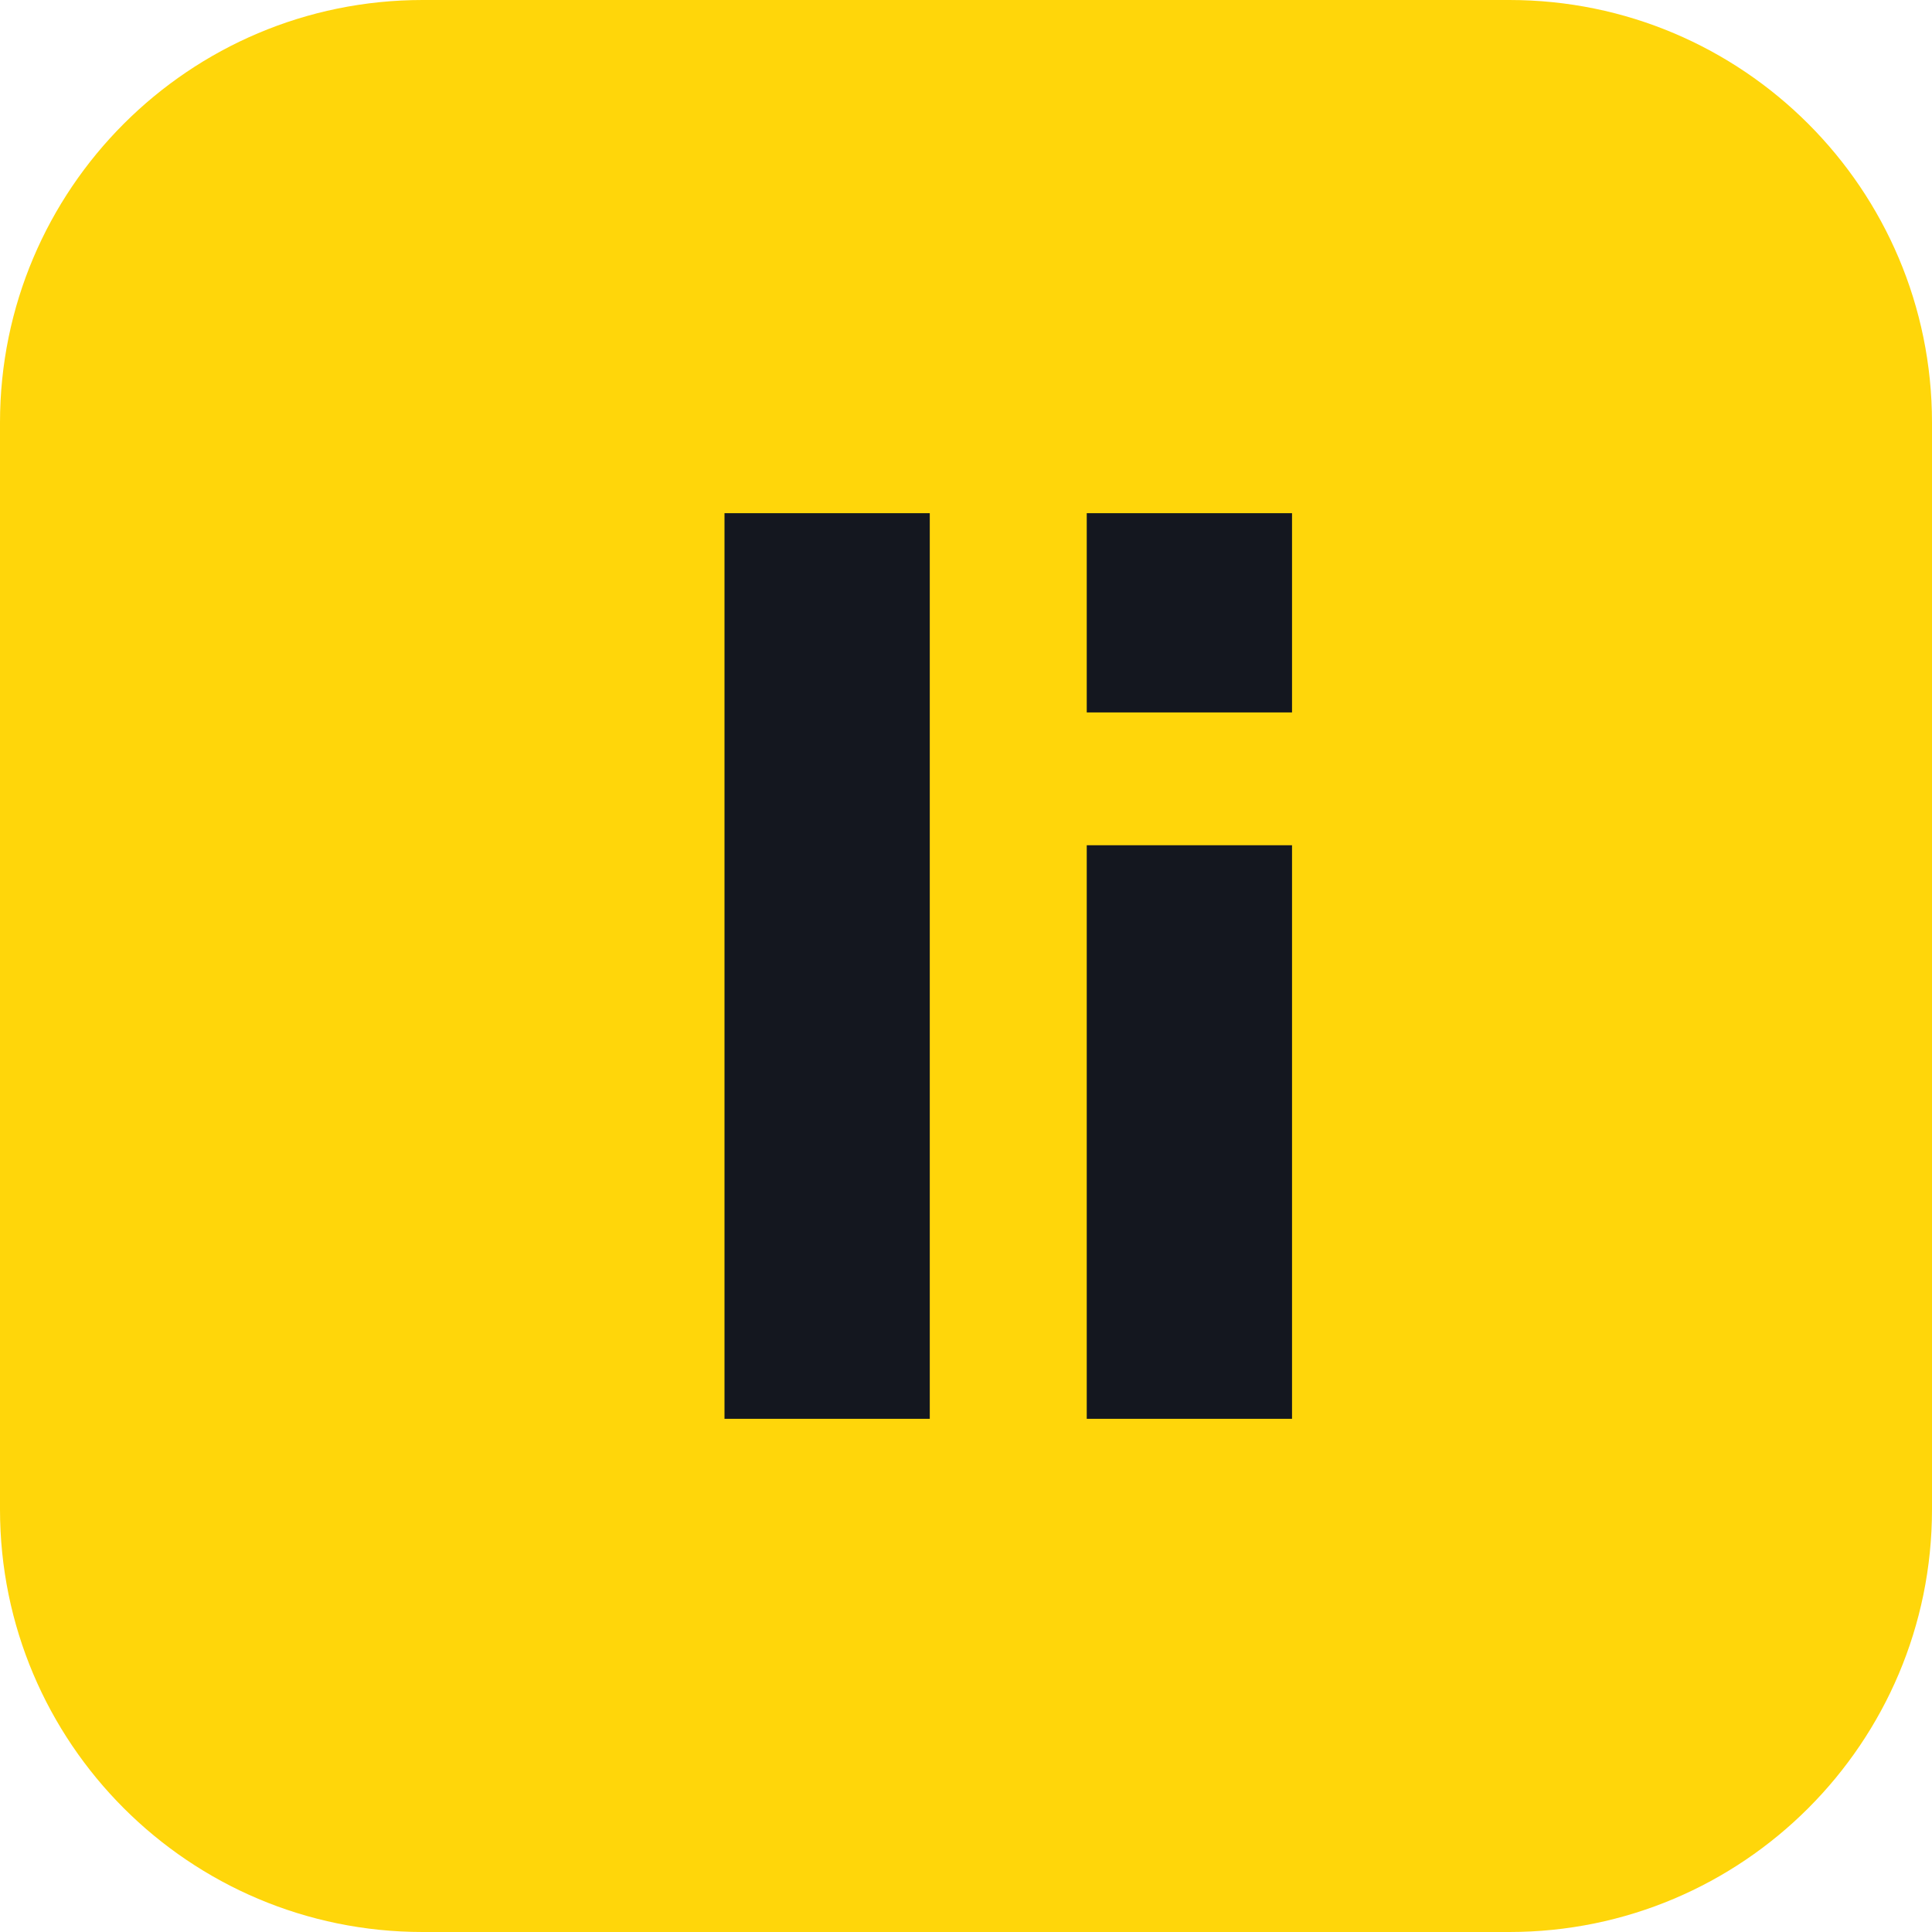
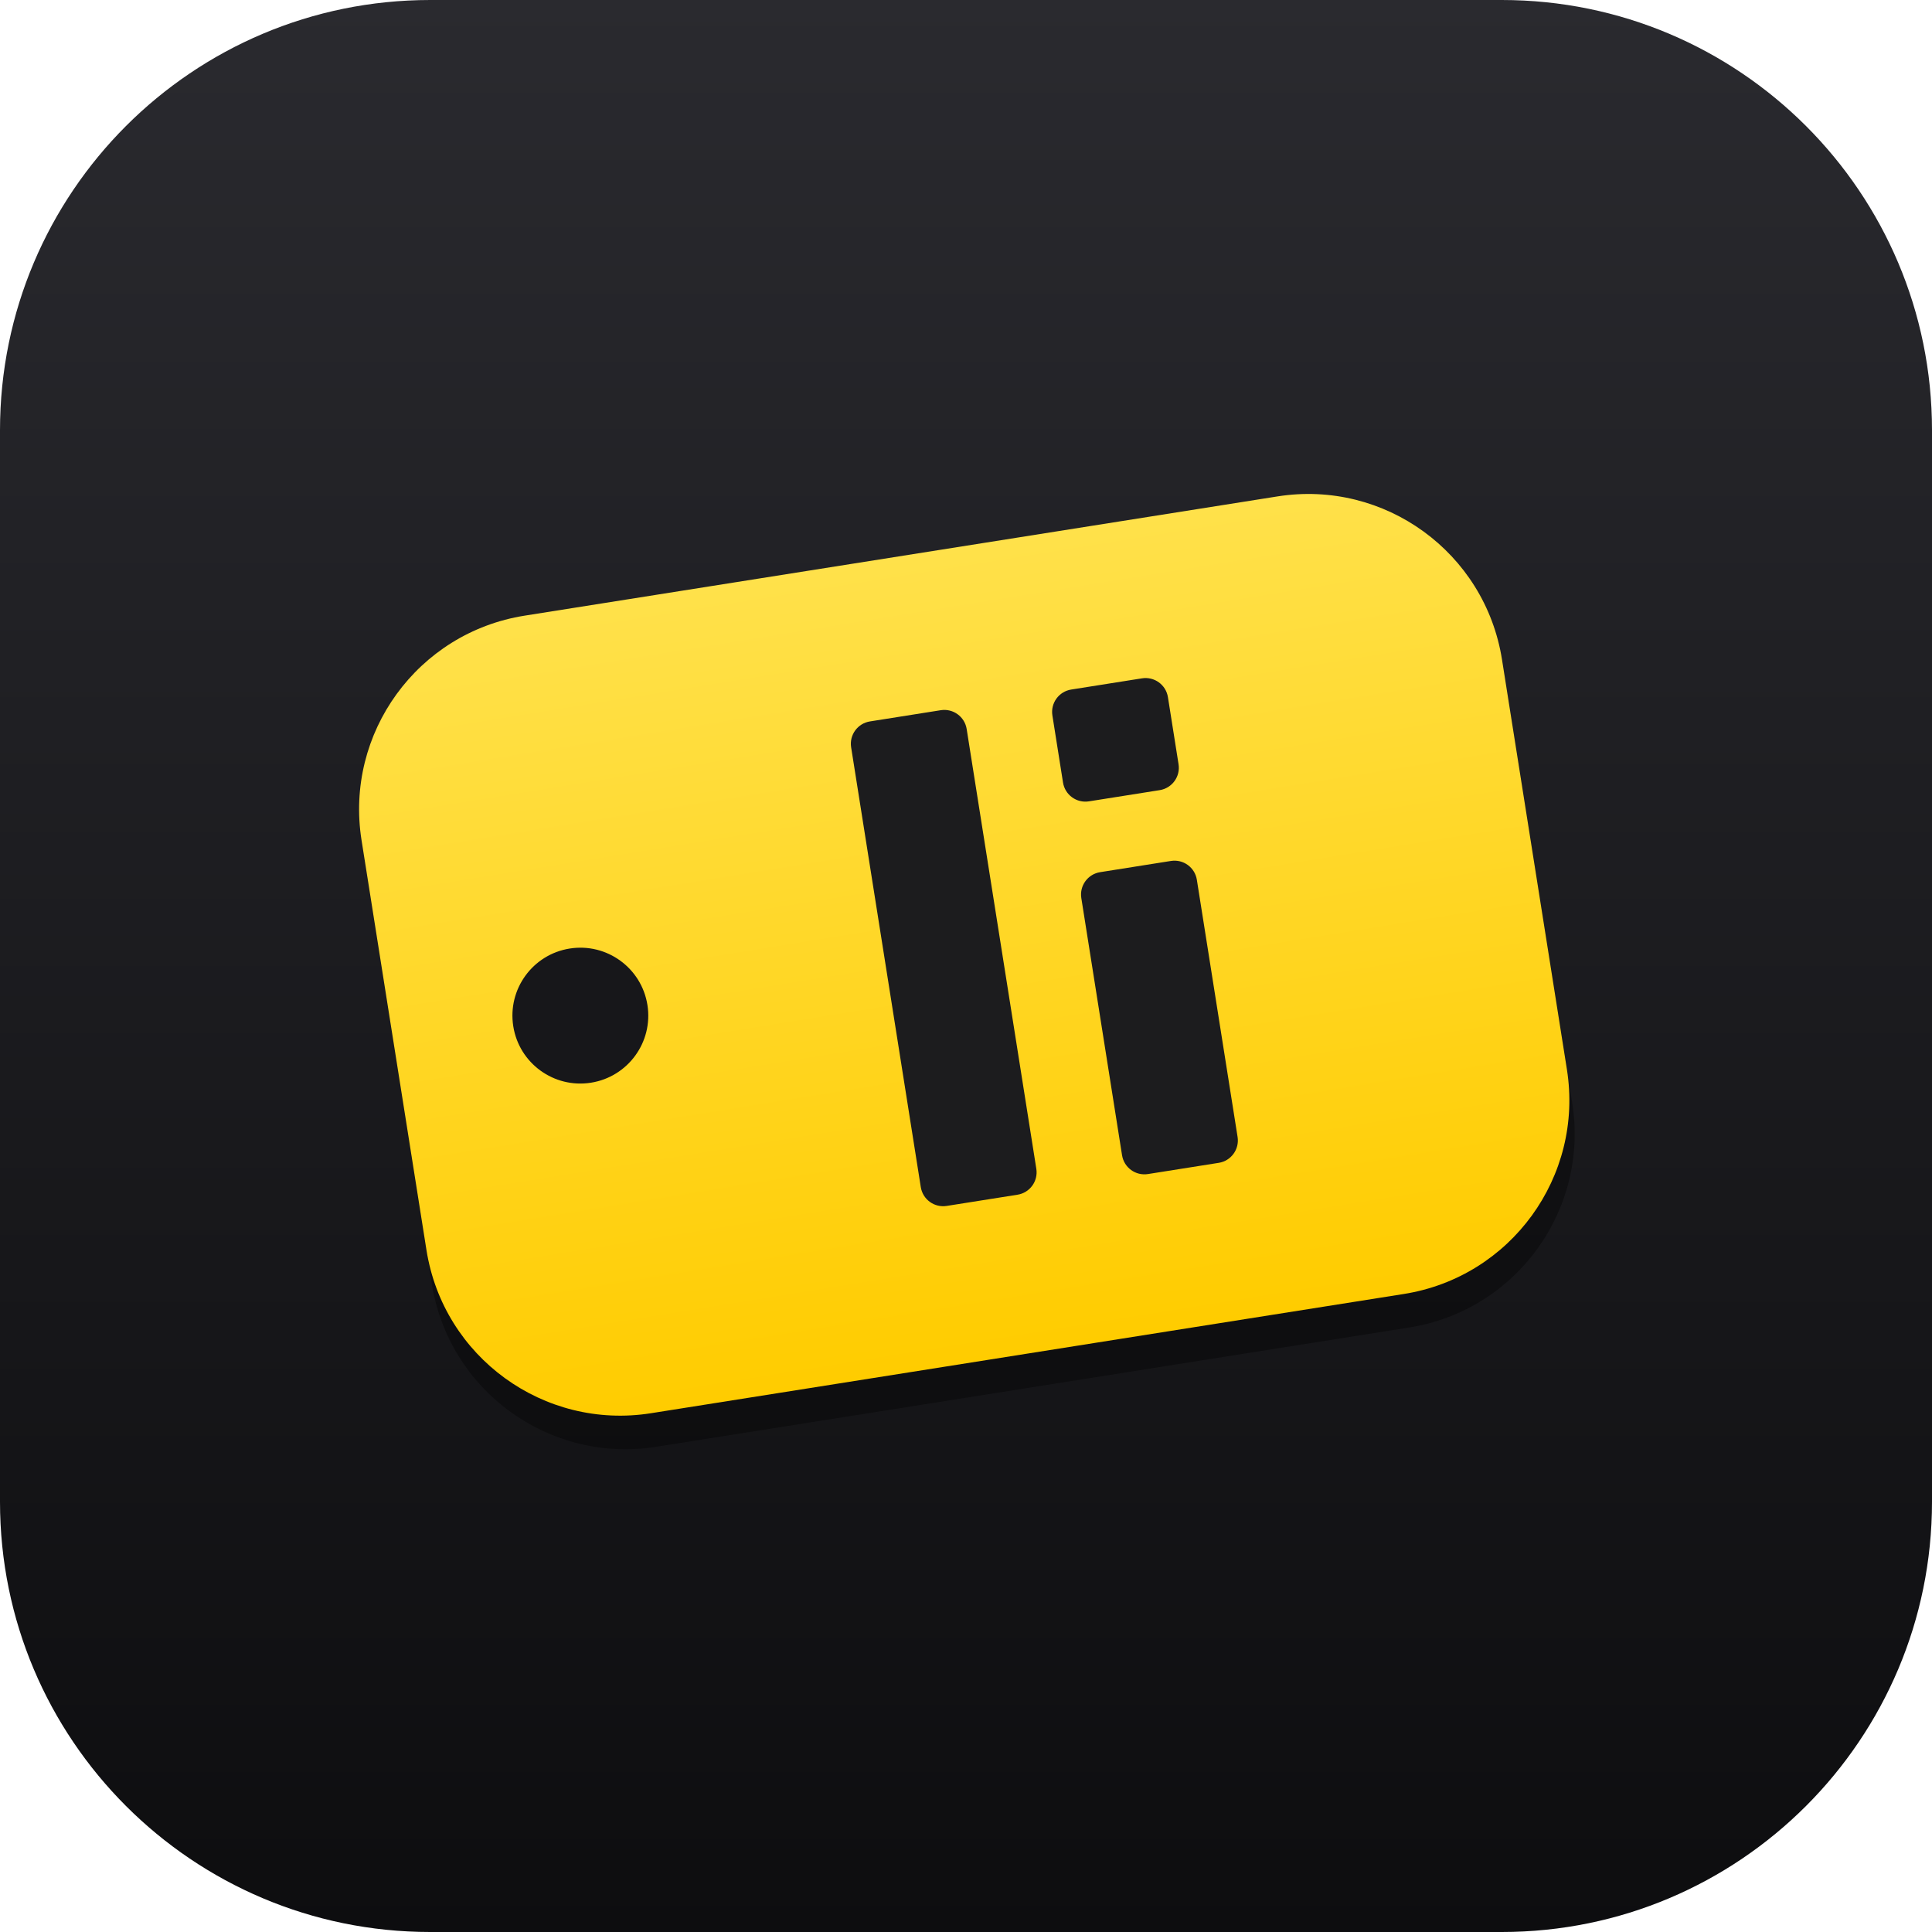
- <svg xmlns="http://www.w3.org/2000/svg" viewBox="0 0 32 32">
-   <rect width="32" height="32" rx="7" fill="#ffd60a" />
-   <path d="M12 8.5h3.4v15H12zM18 8.5h3.4v3.3H18zM18 14h3.4v9.5H18z" fill="#14171f" />
+ <svg xmlns="http://www.w3.org/2000/svg" viewBox="0 0 1024 1024">
+   <clipPath id="r">
+     <rect width="1024" height="1024" rx="228" />
+   </clipPath>
+   <g clip-path="url(#r)">
+     <defs>
+       <linearGradient id="tile" x1="0" y1="0" x2="0" y2="1">
+         <stop offset="0" stop-color="#2a2a2f" />
+         <stop offset="1" stop-color="#0d0d0f" />
+       </linearGradient>
+       <linearGradient id="tag" x1="0" y1="0" x2="0" y2="1">
+         <stop offset="0" stop-color="#ffe14a" />
+         <stop offset="1" stop-color="#ffcc00" />
+       </linearGradient>
+     </defs>
+     <rect width="1024" height="1024" fill="url(#tile)" />
+     <g transform="rotate(-9 512 512)">
+       <rect x="206" y="310" width="612" height="428" rx="104" fill="#000" opacity=".35" />
+       <rect x="206" y="292" width="612" height="428" rx="104" fill="url(#tag)" />
+       <circle cx="306" cy="506" r="36" fill="#17171a" />
+       <g fill="#1c1c1e">
+         <rect x="470" y="376" width="62" height="260" rx="12" />
+         <rect x="578" y="376" width="62" height="60" rx="12" />
+         <rect x="578" y="474" width="62" height="162" rx="12" />
+       </g>
+     </g>
+   </g>
</svg>
